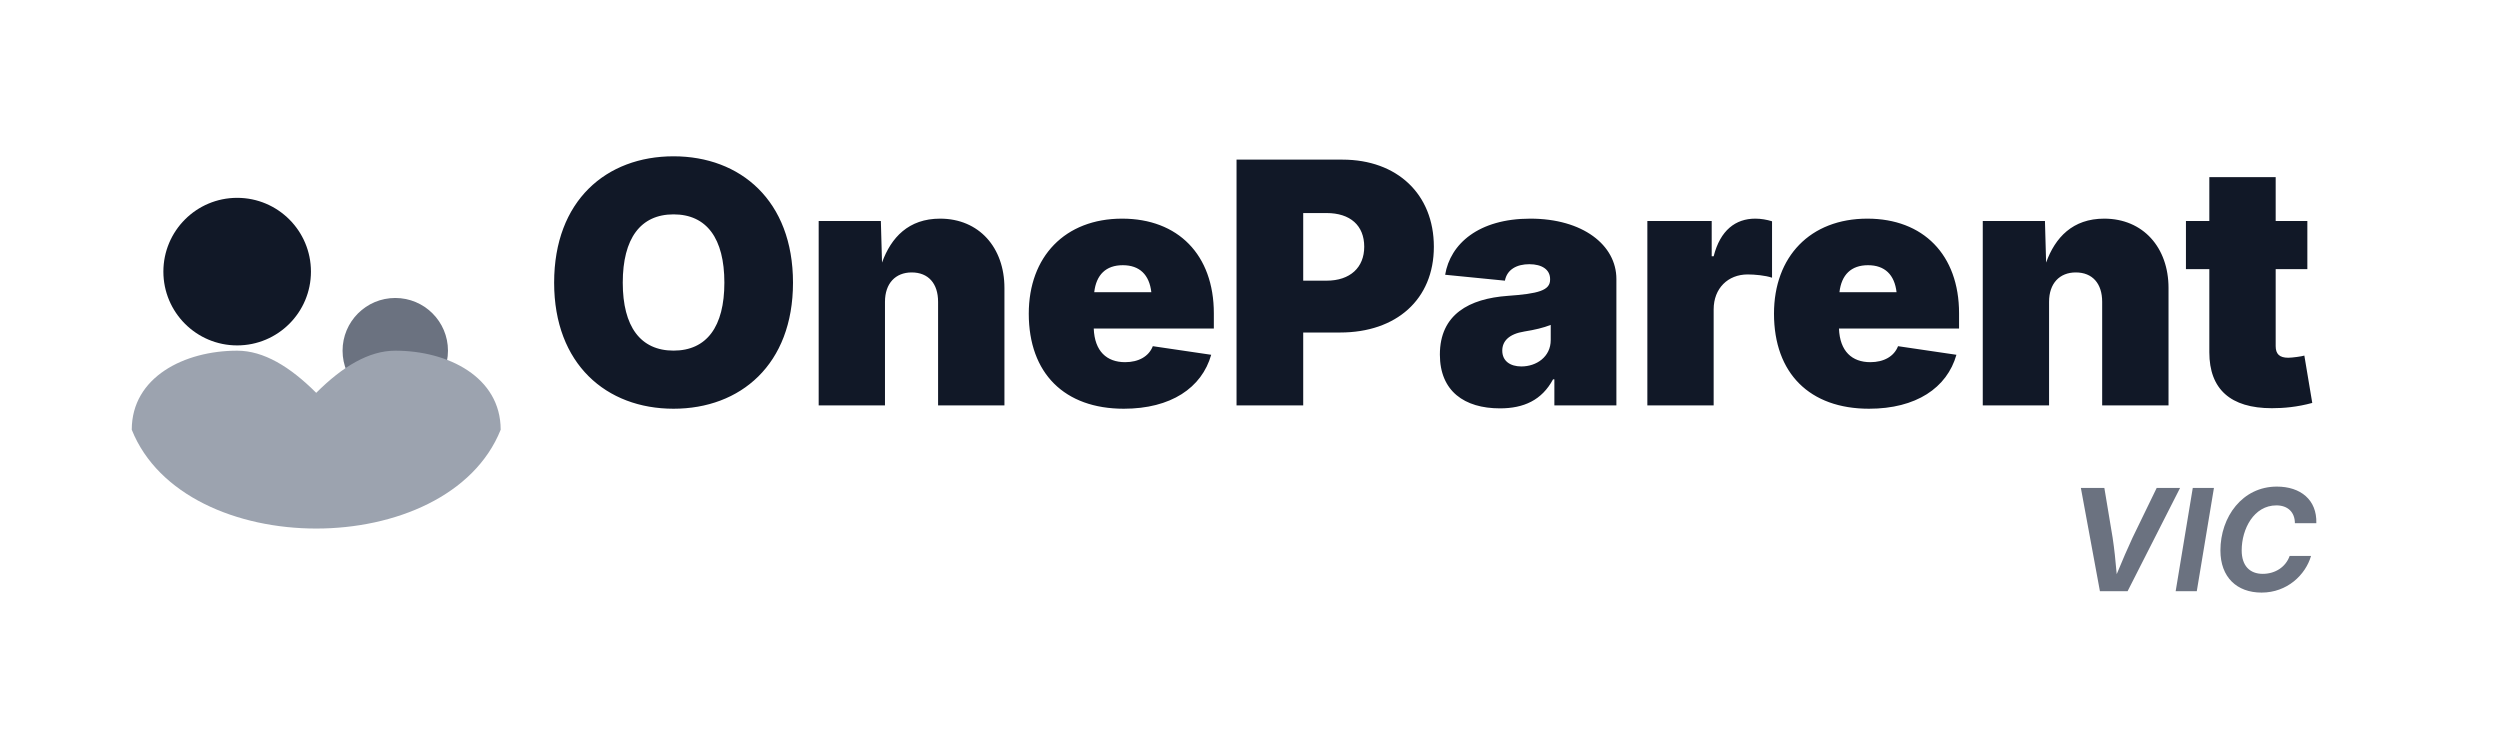
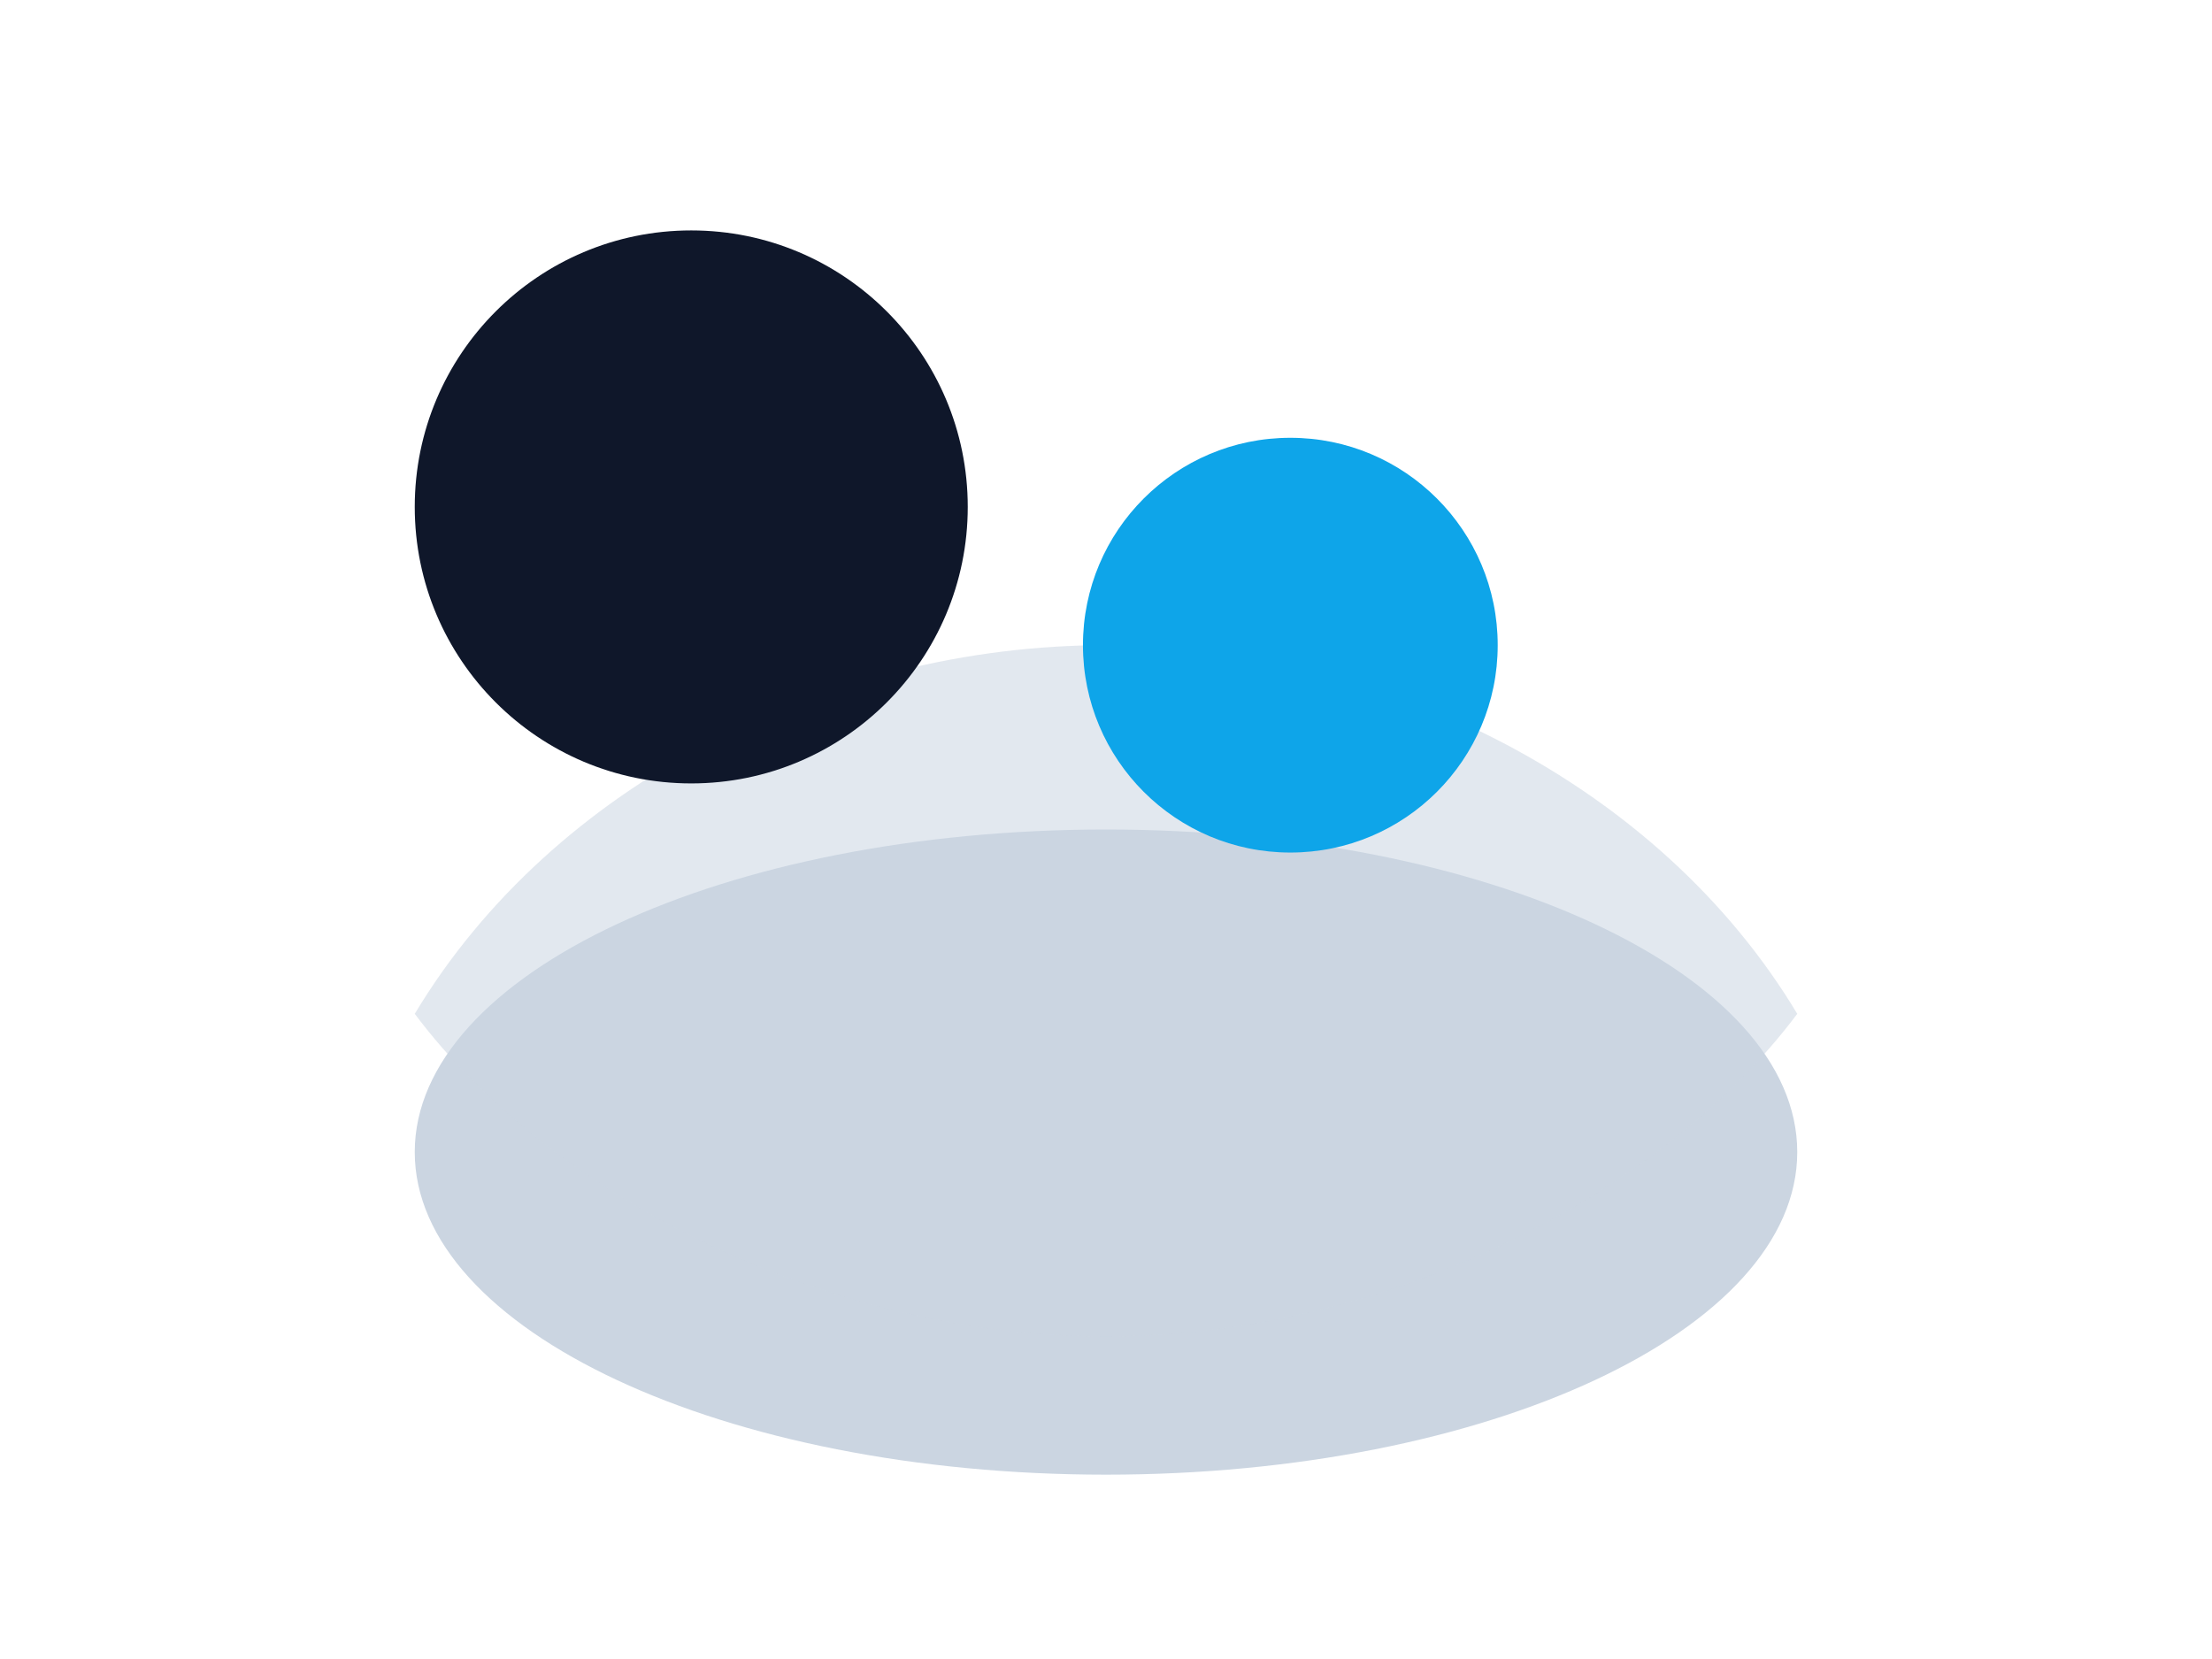
- <svg xmlns="http://www.w3.org/2000/svg" viewBox="0 0 740 220">
+ <svg xmlns="http://www.w3.org/2000/svg" viewBox="0 0 96 72" role="img" aria-label="OneParent icon">
  <style>
-     .brand{font-family:Inter,"Poppins",system-ui,-apple-system,"Segoe UI",Roboto,Arial,sans-serif}
-     .main{font-weight:900;font-size:100px;letter-spacing:-.8px;fill:#111827}
-     .vic{font-weight:700;font-size:42px;fill:#6B7280;font-style:italic}
+     .ink{fill:#0F172A}        /* dark slate for parent head */
+     .accent{fill:#0EA5E9}     /* sky blue for child head */
+     .base{fill:#CBD5E1}       /* light slate for base/shoulders */
  </style>
-   <g transform="translate(0,18) scale(.78)">
-     <circle cx="90" cy="80" r="28" fill="#111827" />
-     <circle cx="150" cy="110" r="20" fill="#6B7280" />
-     <path d="M50 140 C70 190 170 190 190 140 C190 120 170 110 150 110 C140 110 130 116 120 126 C110 116 100 110 90 110 C70 110 50 120 50 140Z" fill="#9CA3AF" />
-   </g>
-   <g class="brand" transform="translate(118,0)">
-     <text x="568" y="120" text-anchor="end" class="main">OneParent</text>
-     <text x="568" y="175" text-anchor="end" class="vic">VIC</text>
-   </g>
+   <ellipse class="base" cx="48" cy="50" rx="30" ry="14" />
+   <path class="base" d="M18 44c6-10 18-16 30-16s24 6 30 16c-6 8-18 14-30 14S24 52 18 44z" opacity=".55" />
+   <circle class="ink" cx="30" cy="22" r="12" />
+   <circle class="accent" cx="56" cy="28" r="9" />
</svg>
